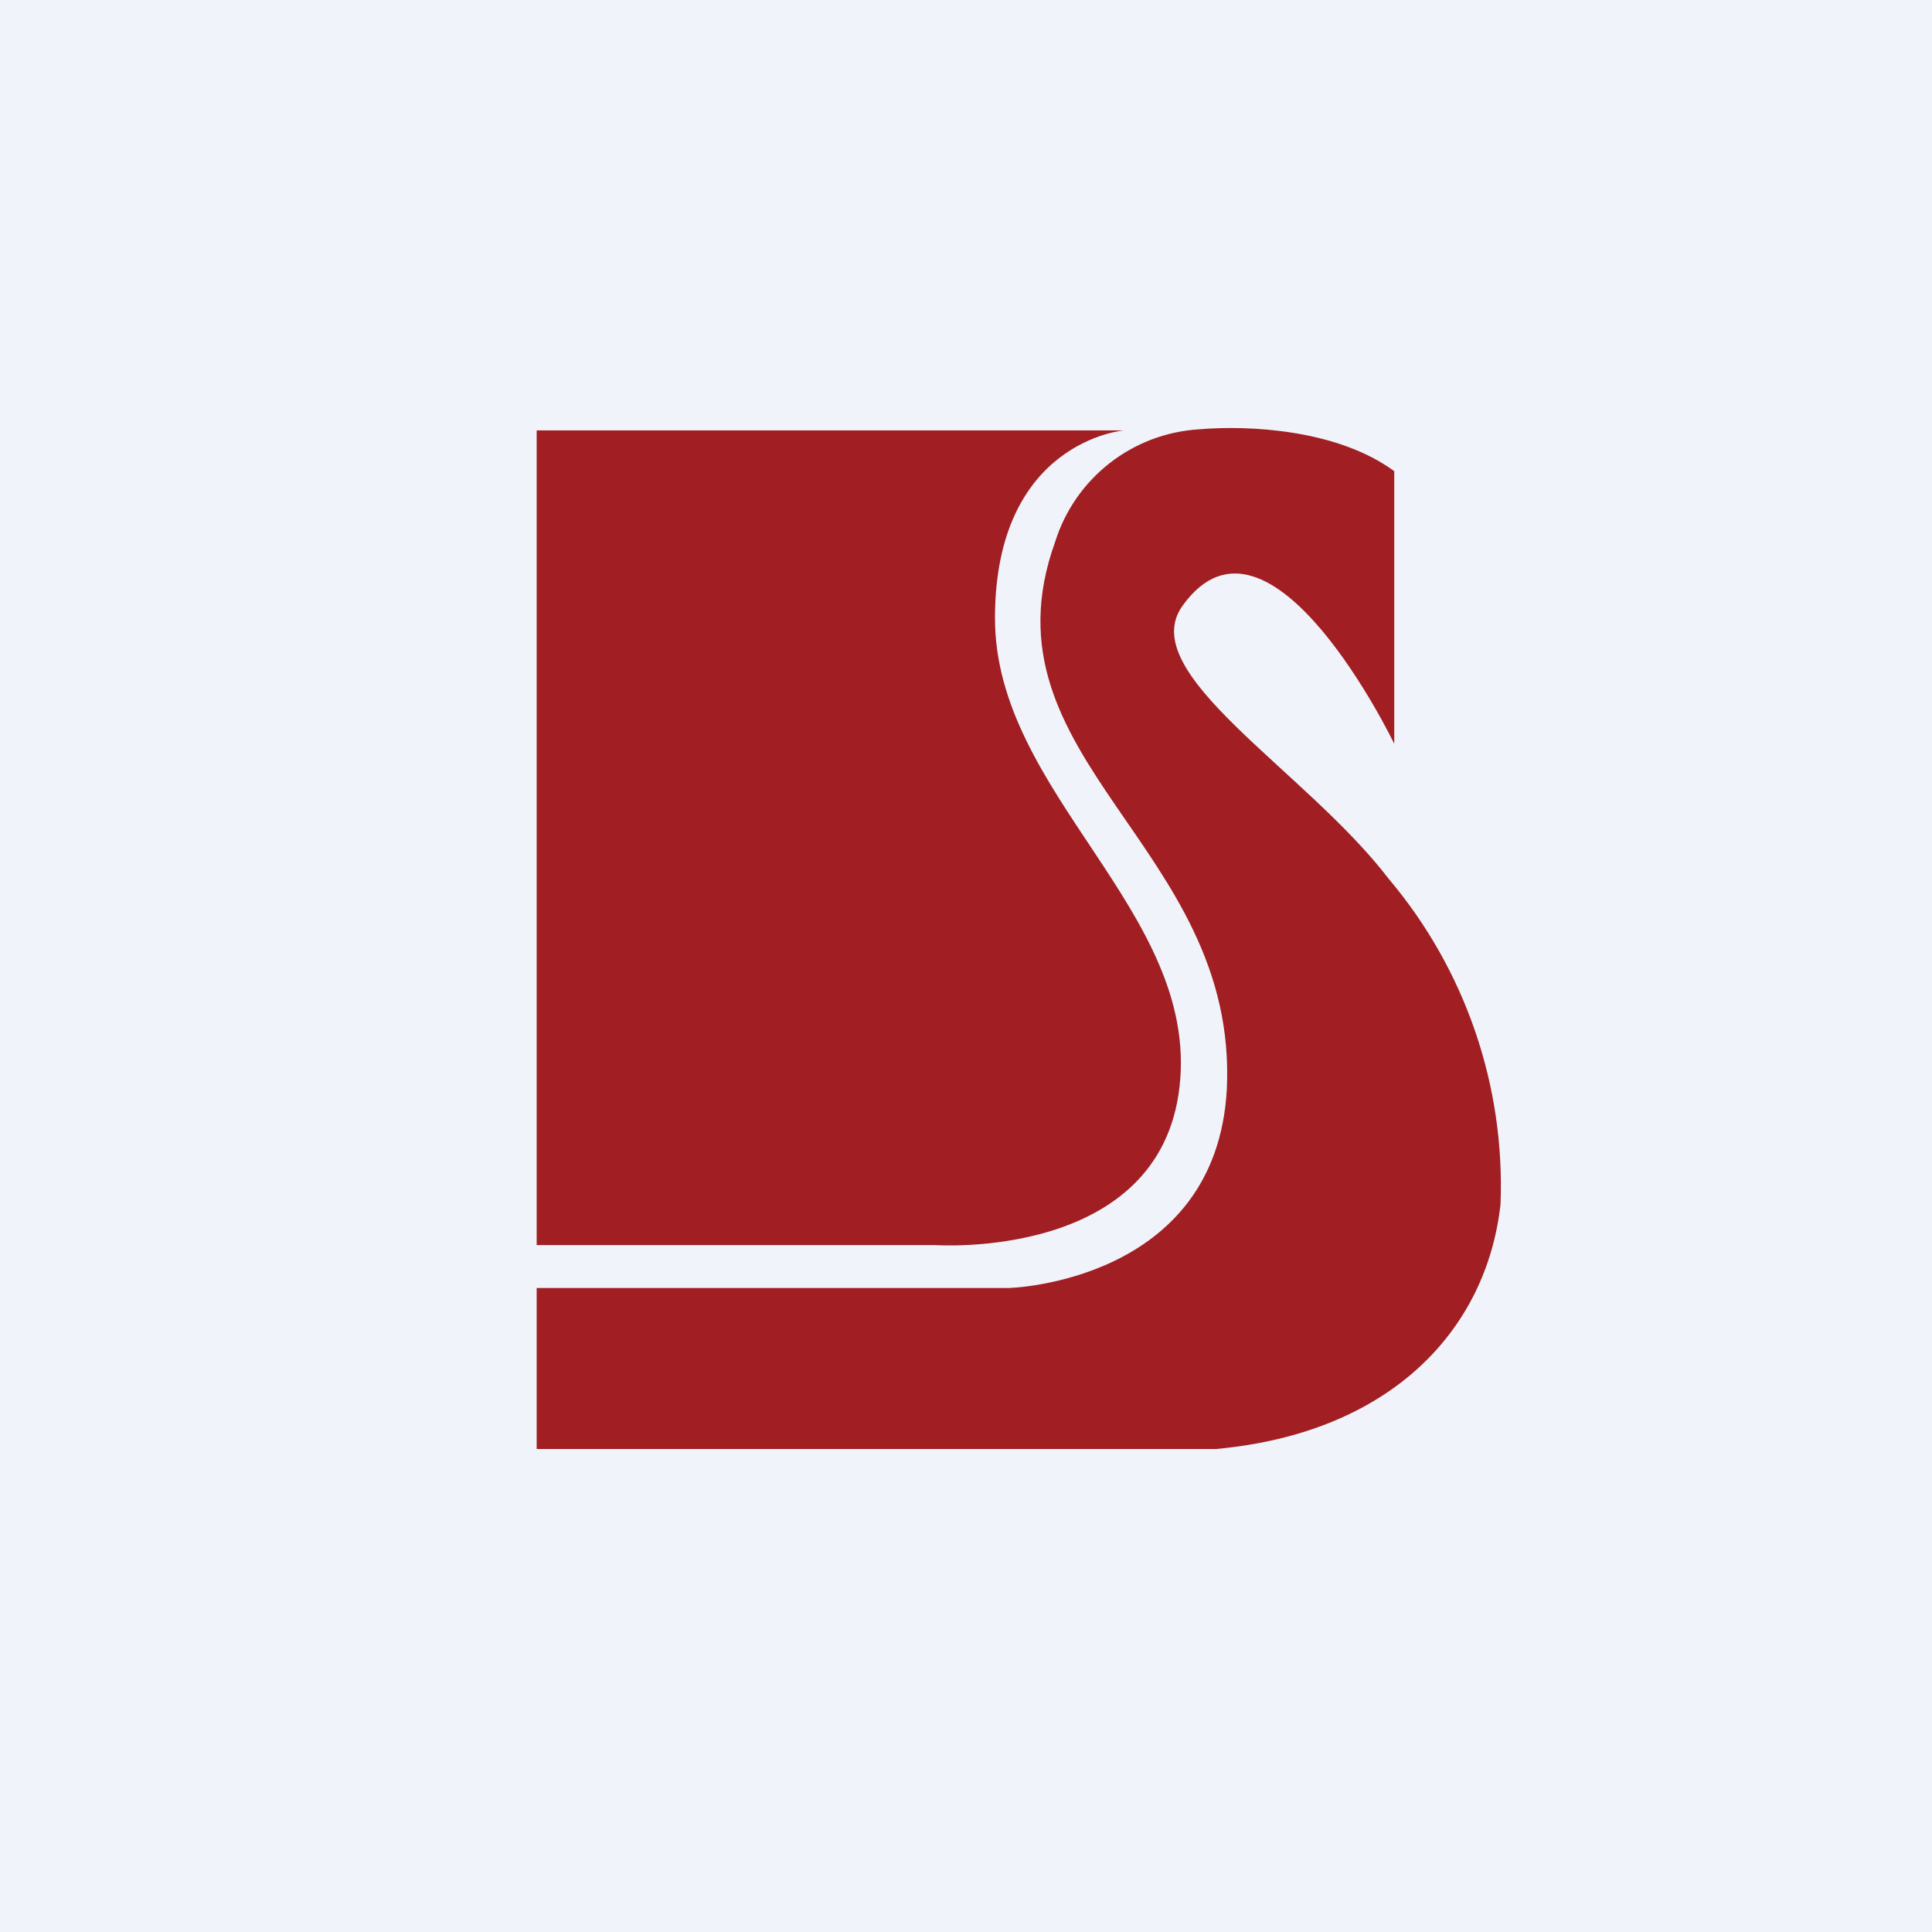
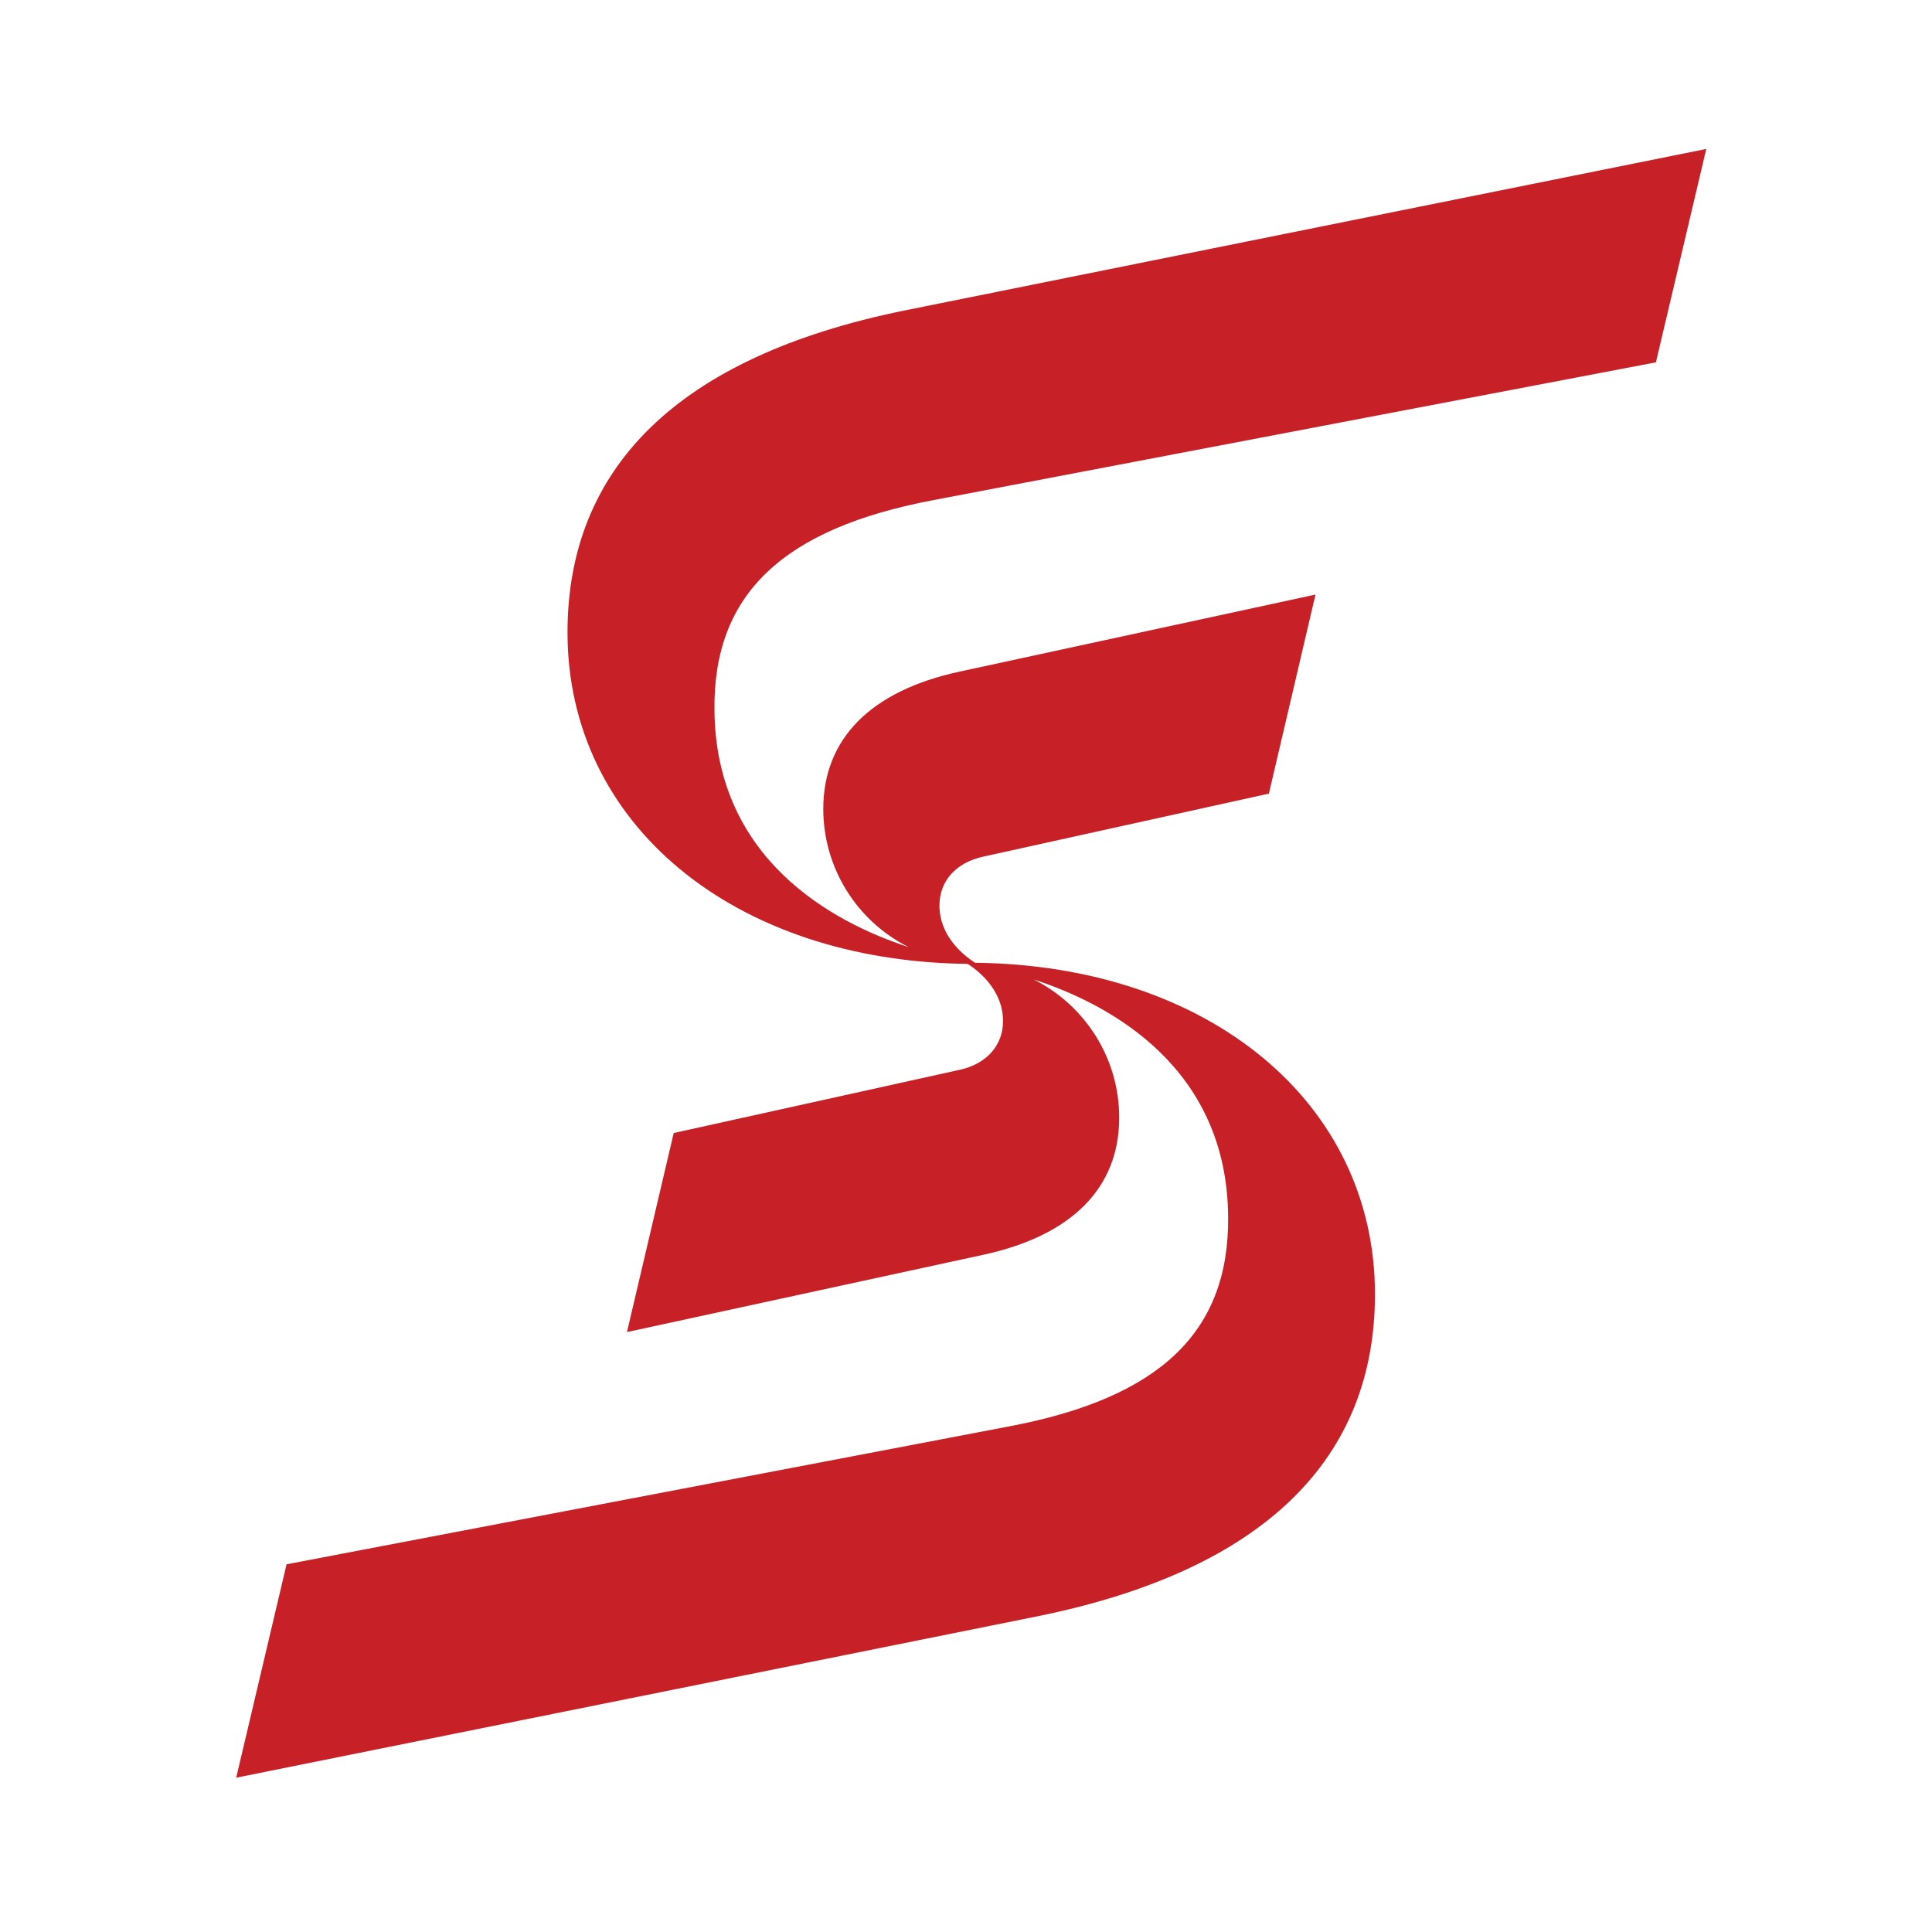
- <svg xmlns="http://www.w3.org/2000/svg" width="18" height="18">
-   <path fill="#F0F3FA" d="M0 0h18v18H0z" />
-   <path d="M5 11.6V4.01h5.47s-1.2.1-1.2 1.75c0 1.64 1.9 2.73 1.72 4.36-.18 1.63-2.28 1.48-2.28 1.48H5z" fill="#A11E22" />
-   <path d="M12.99 4.4v2.53s-1.16-2.41-1.97-1.29c-.46.63 1.14 1.53 1.92 2.55a4.43 4.43 0 011.04 3.03c-.13 1.17-1.02 2.13-2.65 2.28H5V12h4.4s1.93-.05 2.03-1.85c.11-2.27-2.33-3.07-1.6-5.1A1.5 1.5 0 0111.17 4c.46-.04 1.29 0 1.82.39z" fill="#A11E22" />
+ <svg xmlns="http://www.w3.org/2000/svg" viewBox="90.95 27.5 15.5 15.5">
+   <path fill="#C72127" d="m93.249 40.05 5.795-1.106c1.208-.228 1.768-.754 1.759-1.682-.009-1.196-.941-1.703-1.56-1.904.402.201.687.622.686 1.11 0 .564-.383.946-1.091 1.099l-2.858.62.375-1.597 2.289-.506c.225-.047.353-.201.353-.391 0-.268-.225-.422-.284-.46-1.876-.021-3.211-1.121-3.21-2.661.001-1.311.876-2.209 2.703-2.581l6.433-1.296-.404 1.712-5.795 1.105c-1.208.228-1.768.754-1.758 1.682.008 1.196.941 1.703 1.559 1.905a1.24 1.24 0 0 1-.686-1.11c0-.564.384-.947 1.09-1.1l2.859-.619-.374 1.597-2.289.505c-.226.048-.354.201-.354.392 0 .268.226.421.285.46 1.875.02 3.21 1.121 3.209 2.661-.001 1.31-.876 2.209-2.702 2.581l-6.434 1.296z" />
</svg>
